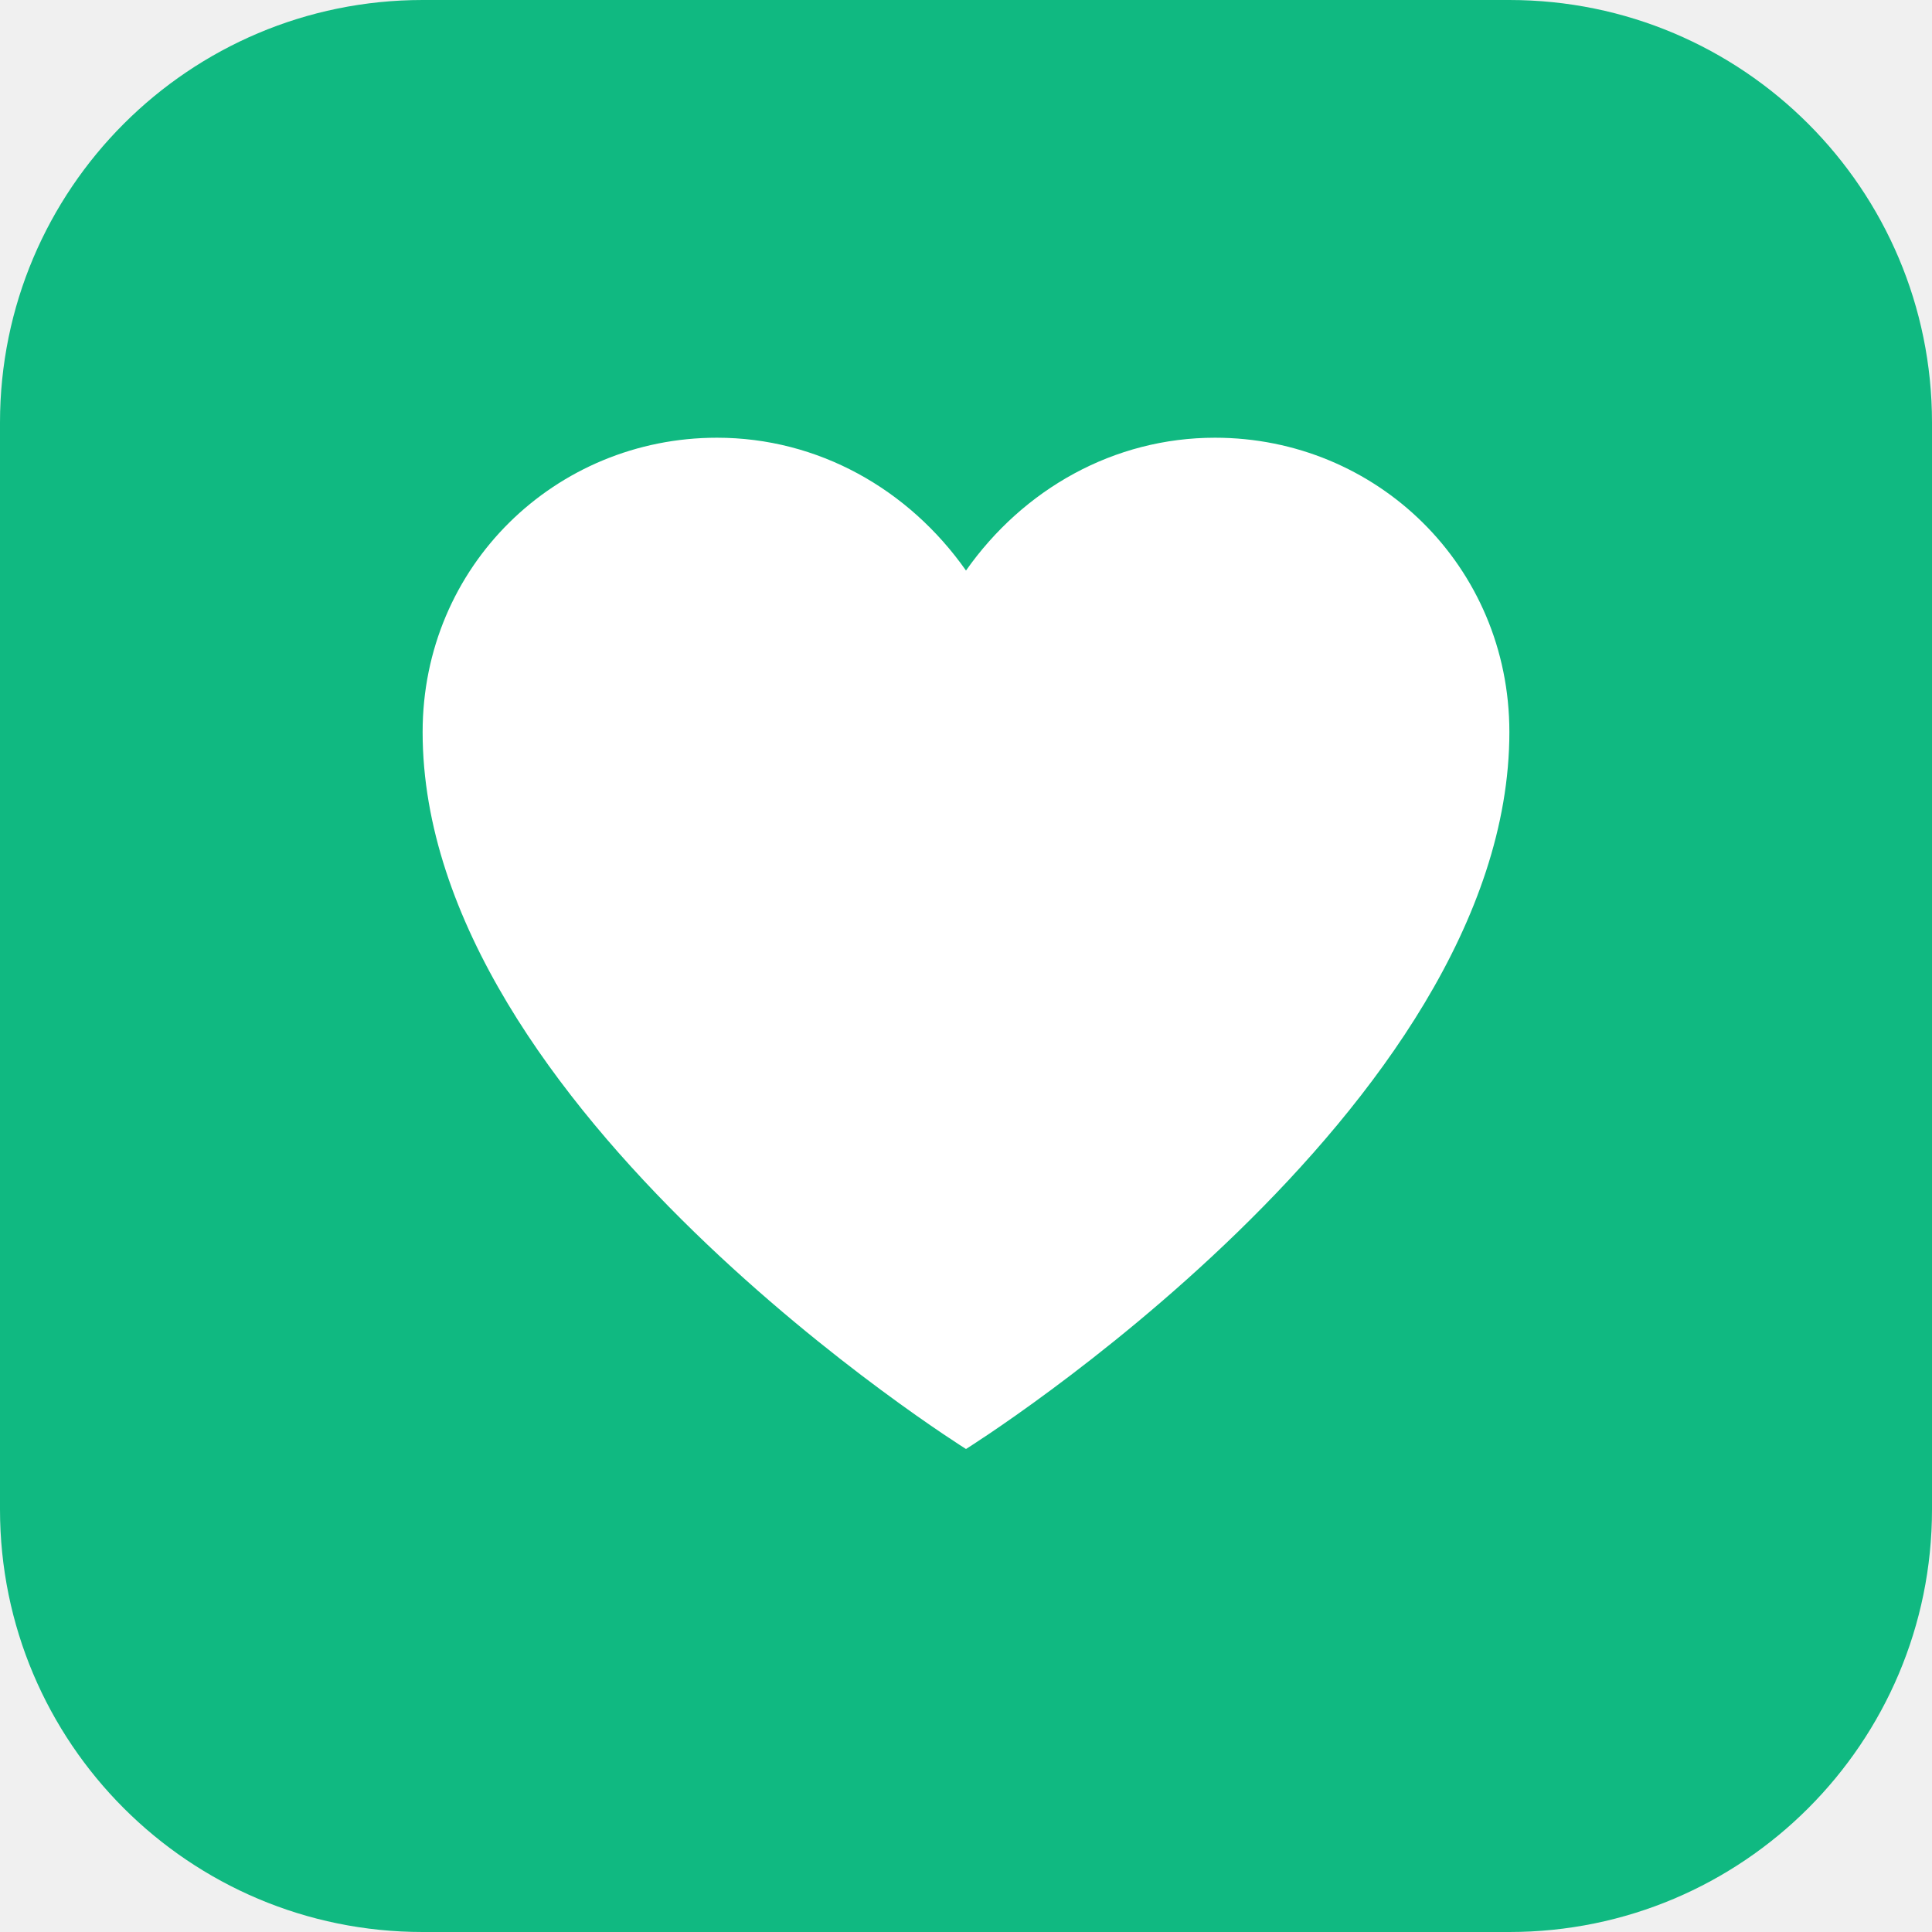
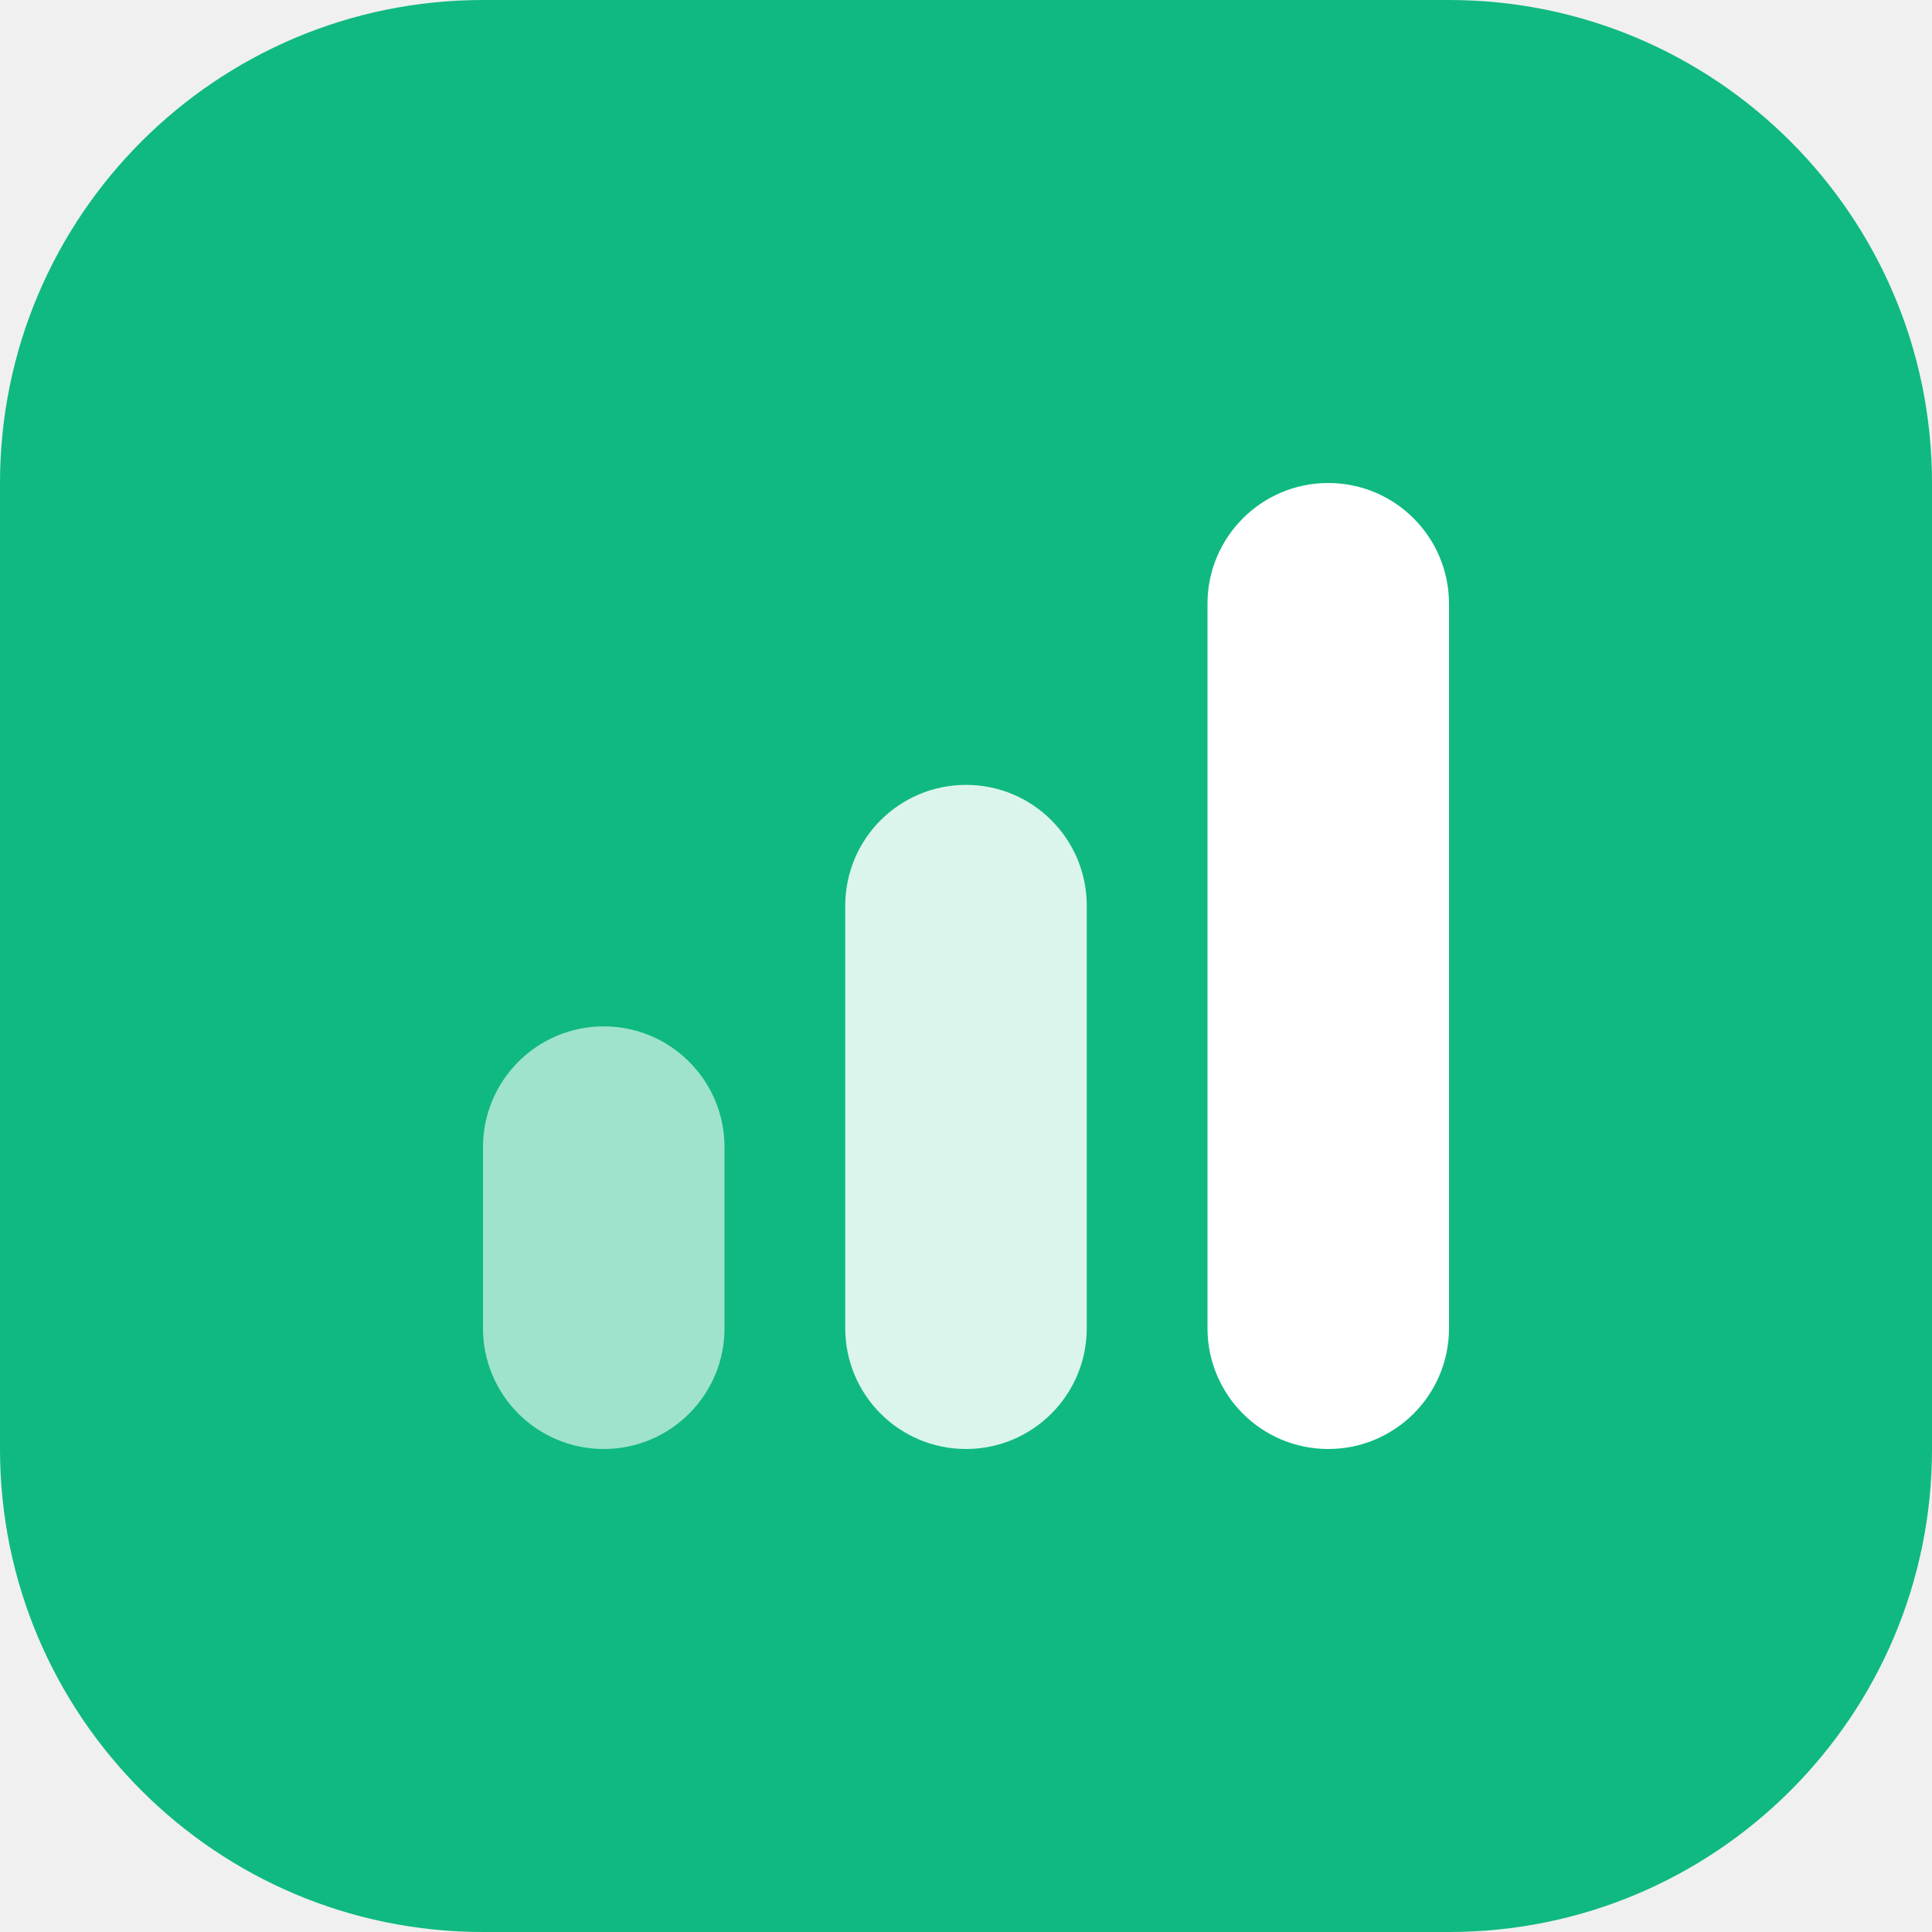
- <svg xmlns="http://www.w3.org/2000/svg" viewBox="0 0 128 128" fill="none">
-   <rect width="128" height="128" rx="28" fill="#10b981" />
-   <path d="M64 96C64 96 28 73.5 28 48.5C28 37.5 36.8 29 47.5 29C54.2 29 60.2 32.4 64 37.8C67.8 32.4 73.8 29 80.5 29C91.2 29 100 37.5 100 48.5C100 73.5 64 96 64 96Z" fill="white" />
+ <svg xmlns="http://www.w3.org/2000/svg" viewBox="0 0 64 64" width="64" height="64" fill="none">
+   <rect width="64" height="64" rx="16" fill="#10B981" />
+   <rect x="16" y="34" width="8" height="14" rx="4" fill="#FFFFFF" fill-opacity="0.6" />
+   <rect x="28" y="26" width="8" height="22" rx="4" fill="#FFFFFF" fill-opacity="0.85" />
+   <rect x="40" y="16" width="8" height="32" rx="4" fill="#FFFFFF" />
</svg>
